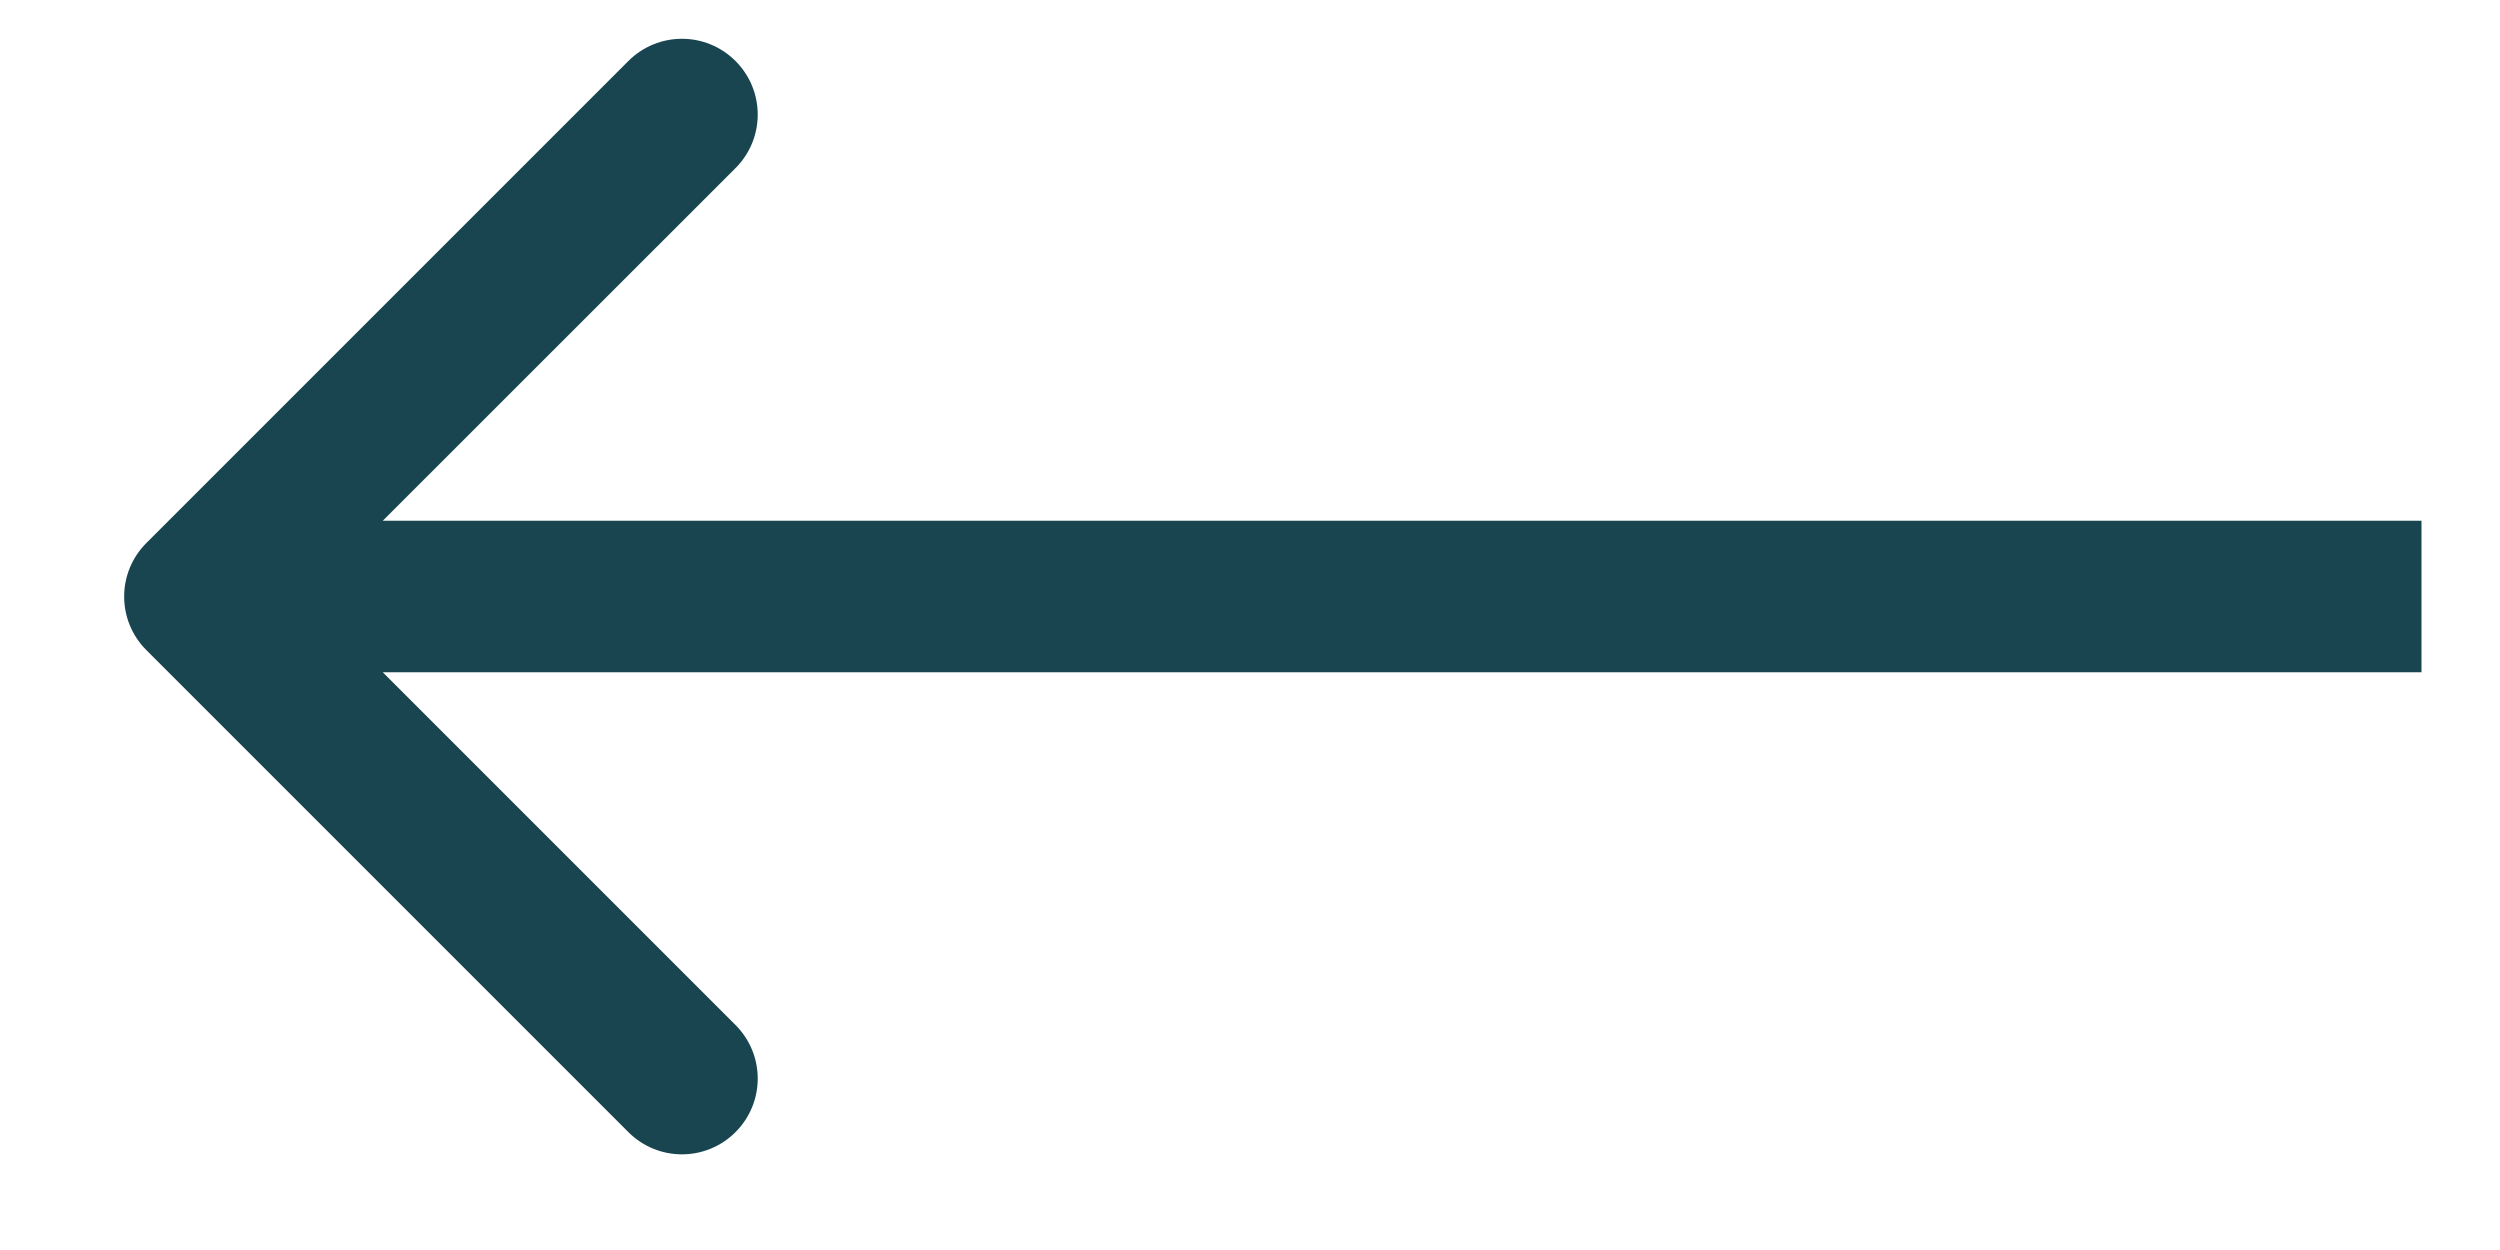
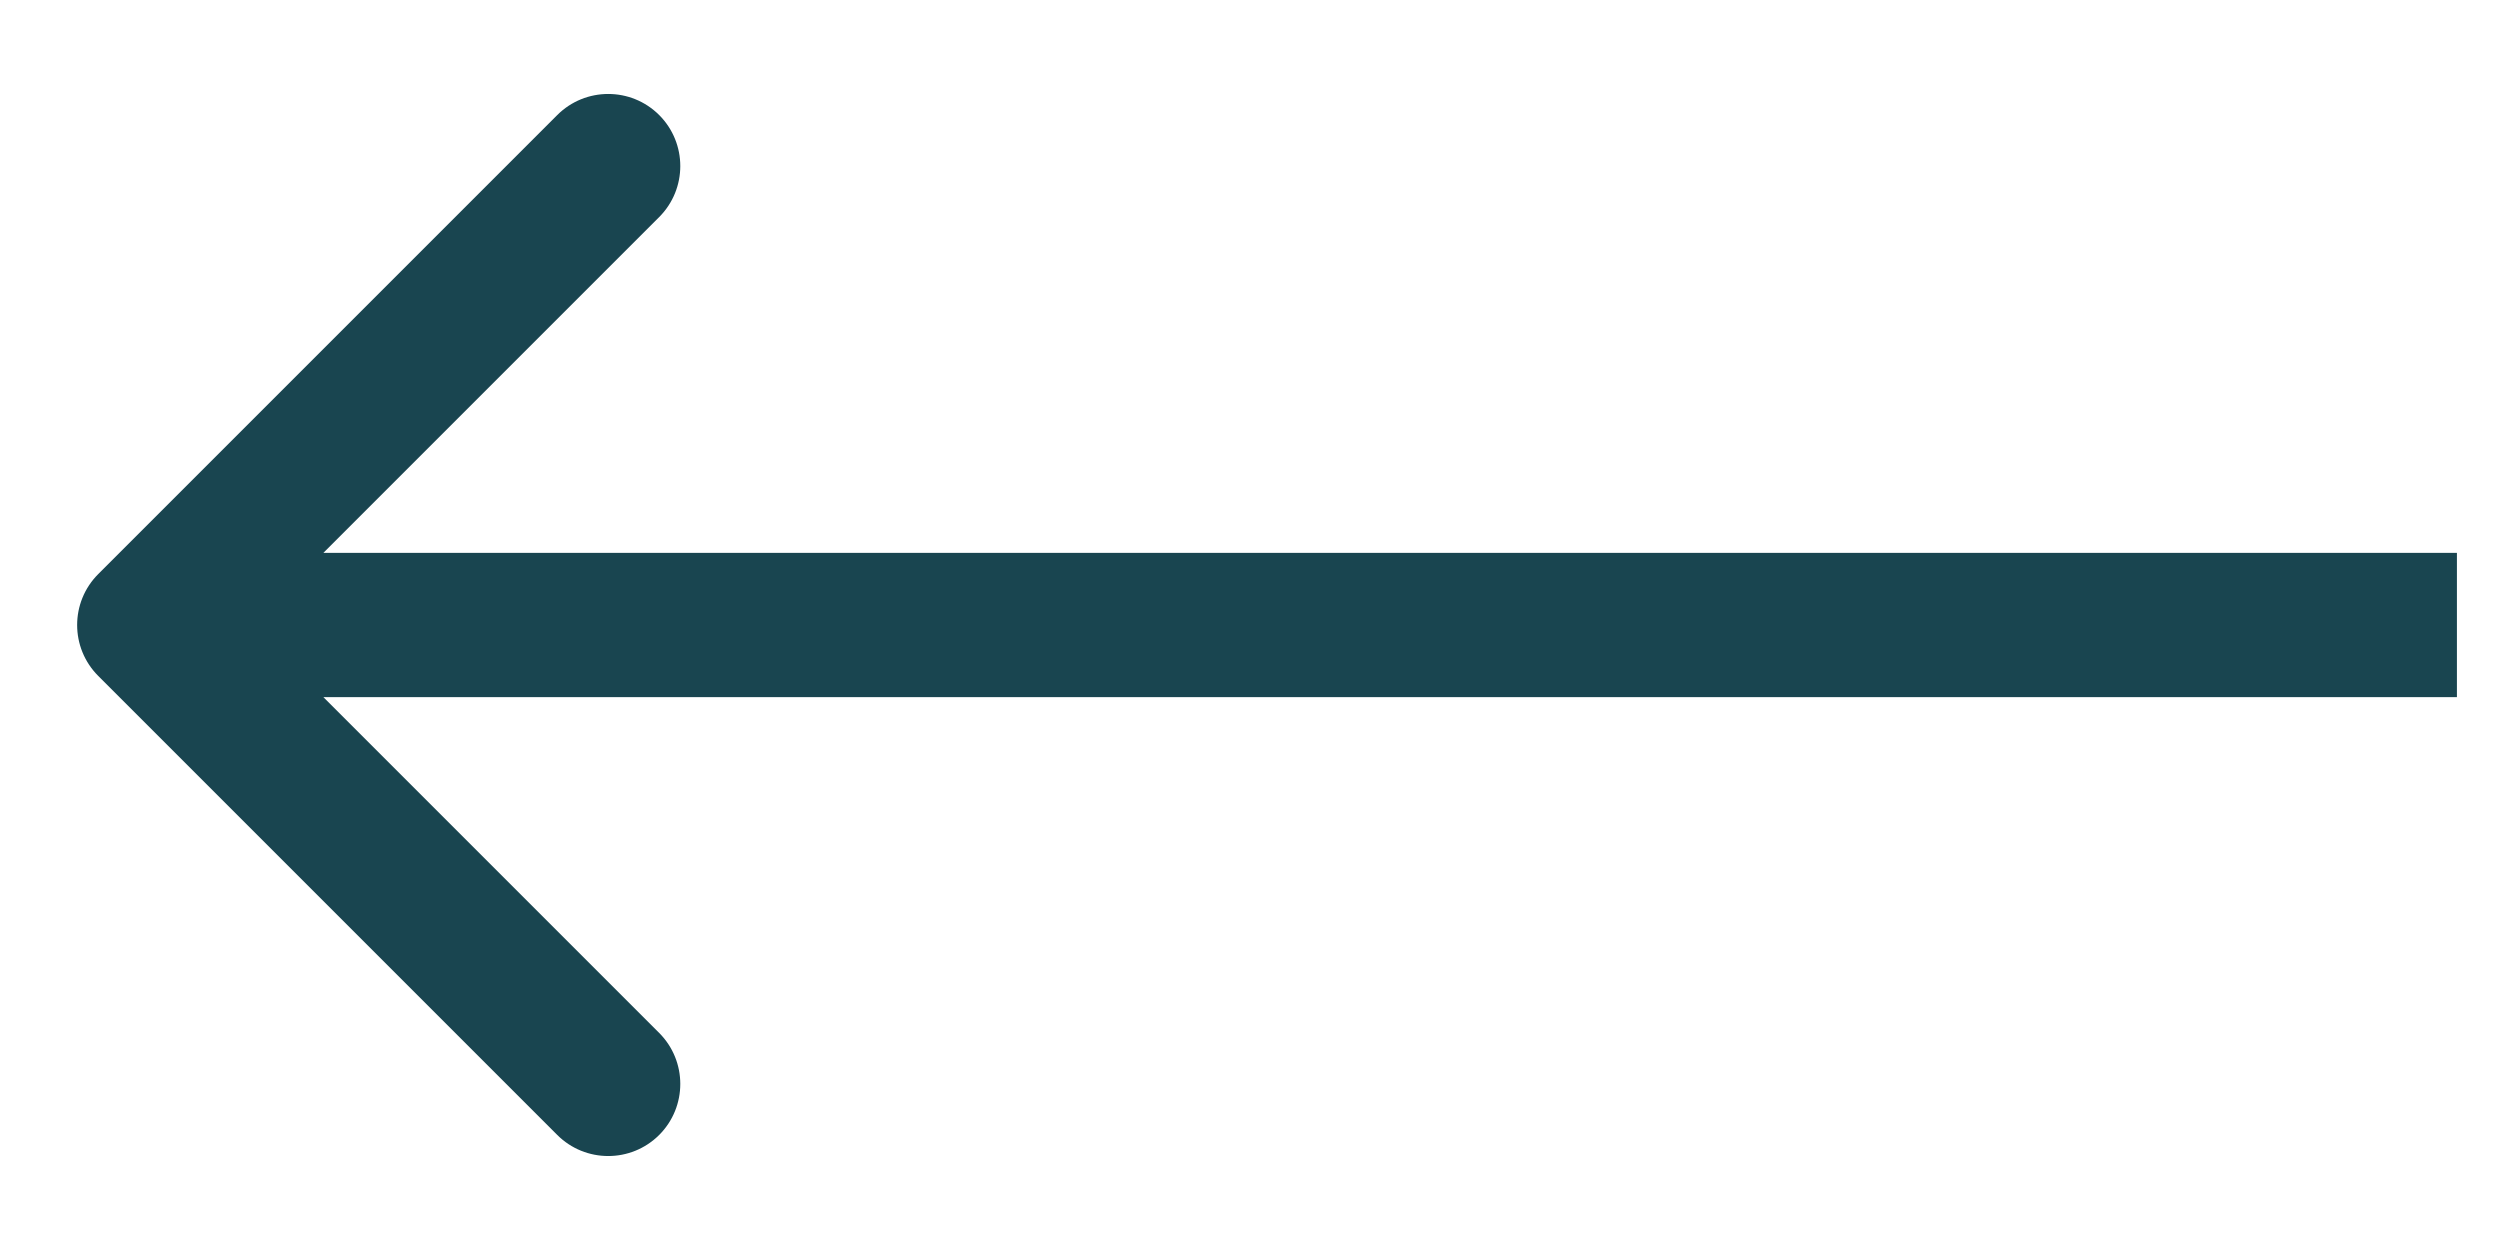
- <svg xmlns="http://www.w3.org/2000/svg" fill="none" viewBox="0 0 20 10">
-   <path d="M1.171 4.344c-.237.237-.237.62 0 .857l3.856 3.856c.237.237.62.237.857 0 .237-.237.237-.62 0-.857L2.456 4.772 5.884 1.345c.237-.237.237-.62 0-.857-.237-.237-.62-.237-.857 0L1.171 4.344Zm.428 1.034H19.372V4.166H1.6v1.212Z" fill="#194550" />
+ <svg xmlns="http://www.w3.org/2000/svg" width="26" height="13" viewBox="0 0 26 13" fill="none">
+   <path d="M1.022 5.97C0.729 6.263 0.729 6.737 1.022 7.03L5.795 11.803C6.088 12.096 6.563 12.096 6.856 11.803C7.148 11.51 7.148 11.036 6.856 10.743L2.613 6.5L6.856 2.257C7.148 1.964 7.148 1.49 6.856 1.197C6.563 0.904 6.088 0.904 5.795 1.197L1.022 5.97ZM1.552 7.25H25.552V5.75H1.552V7.25Z" fill="#194550" />
</svg>
